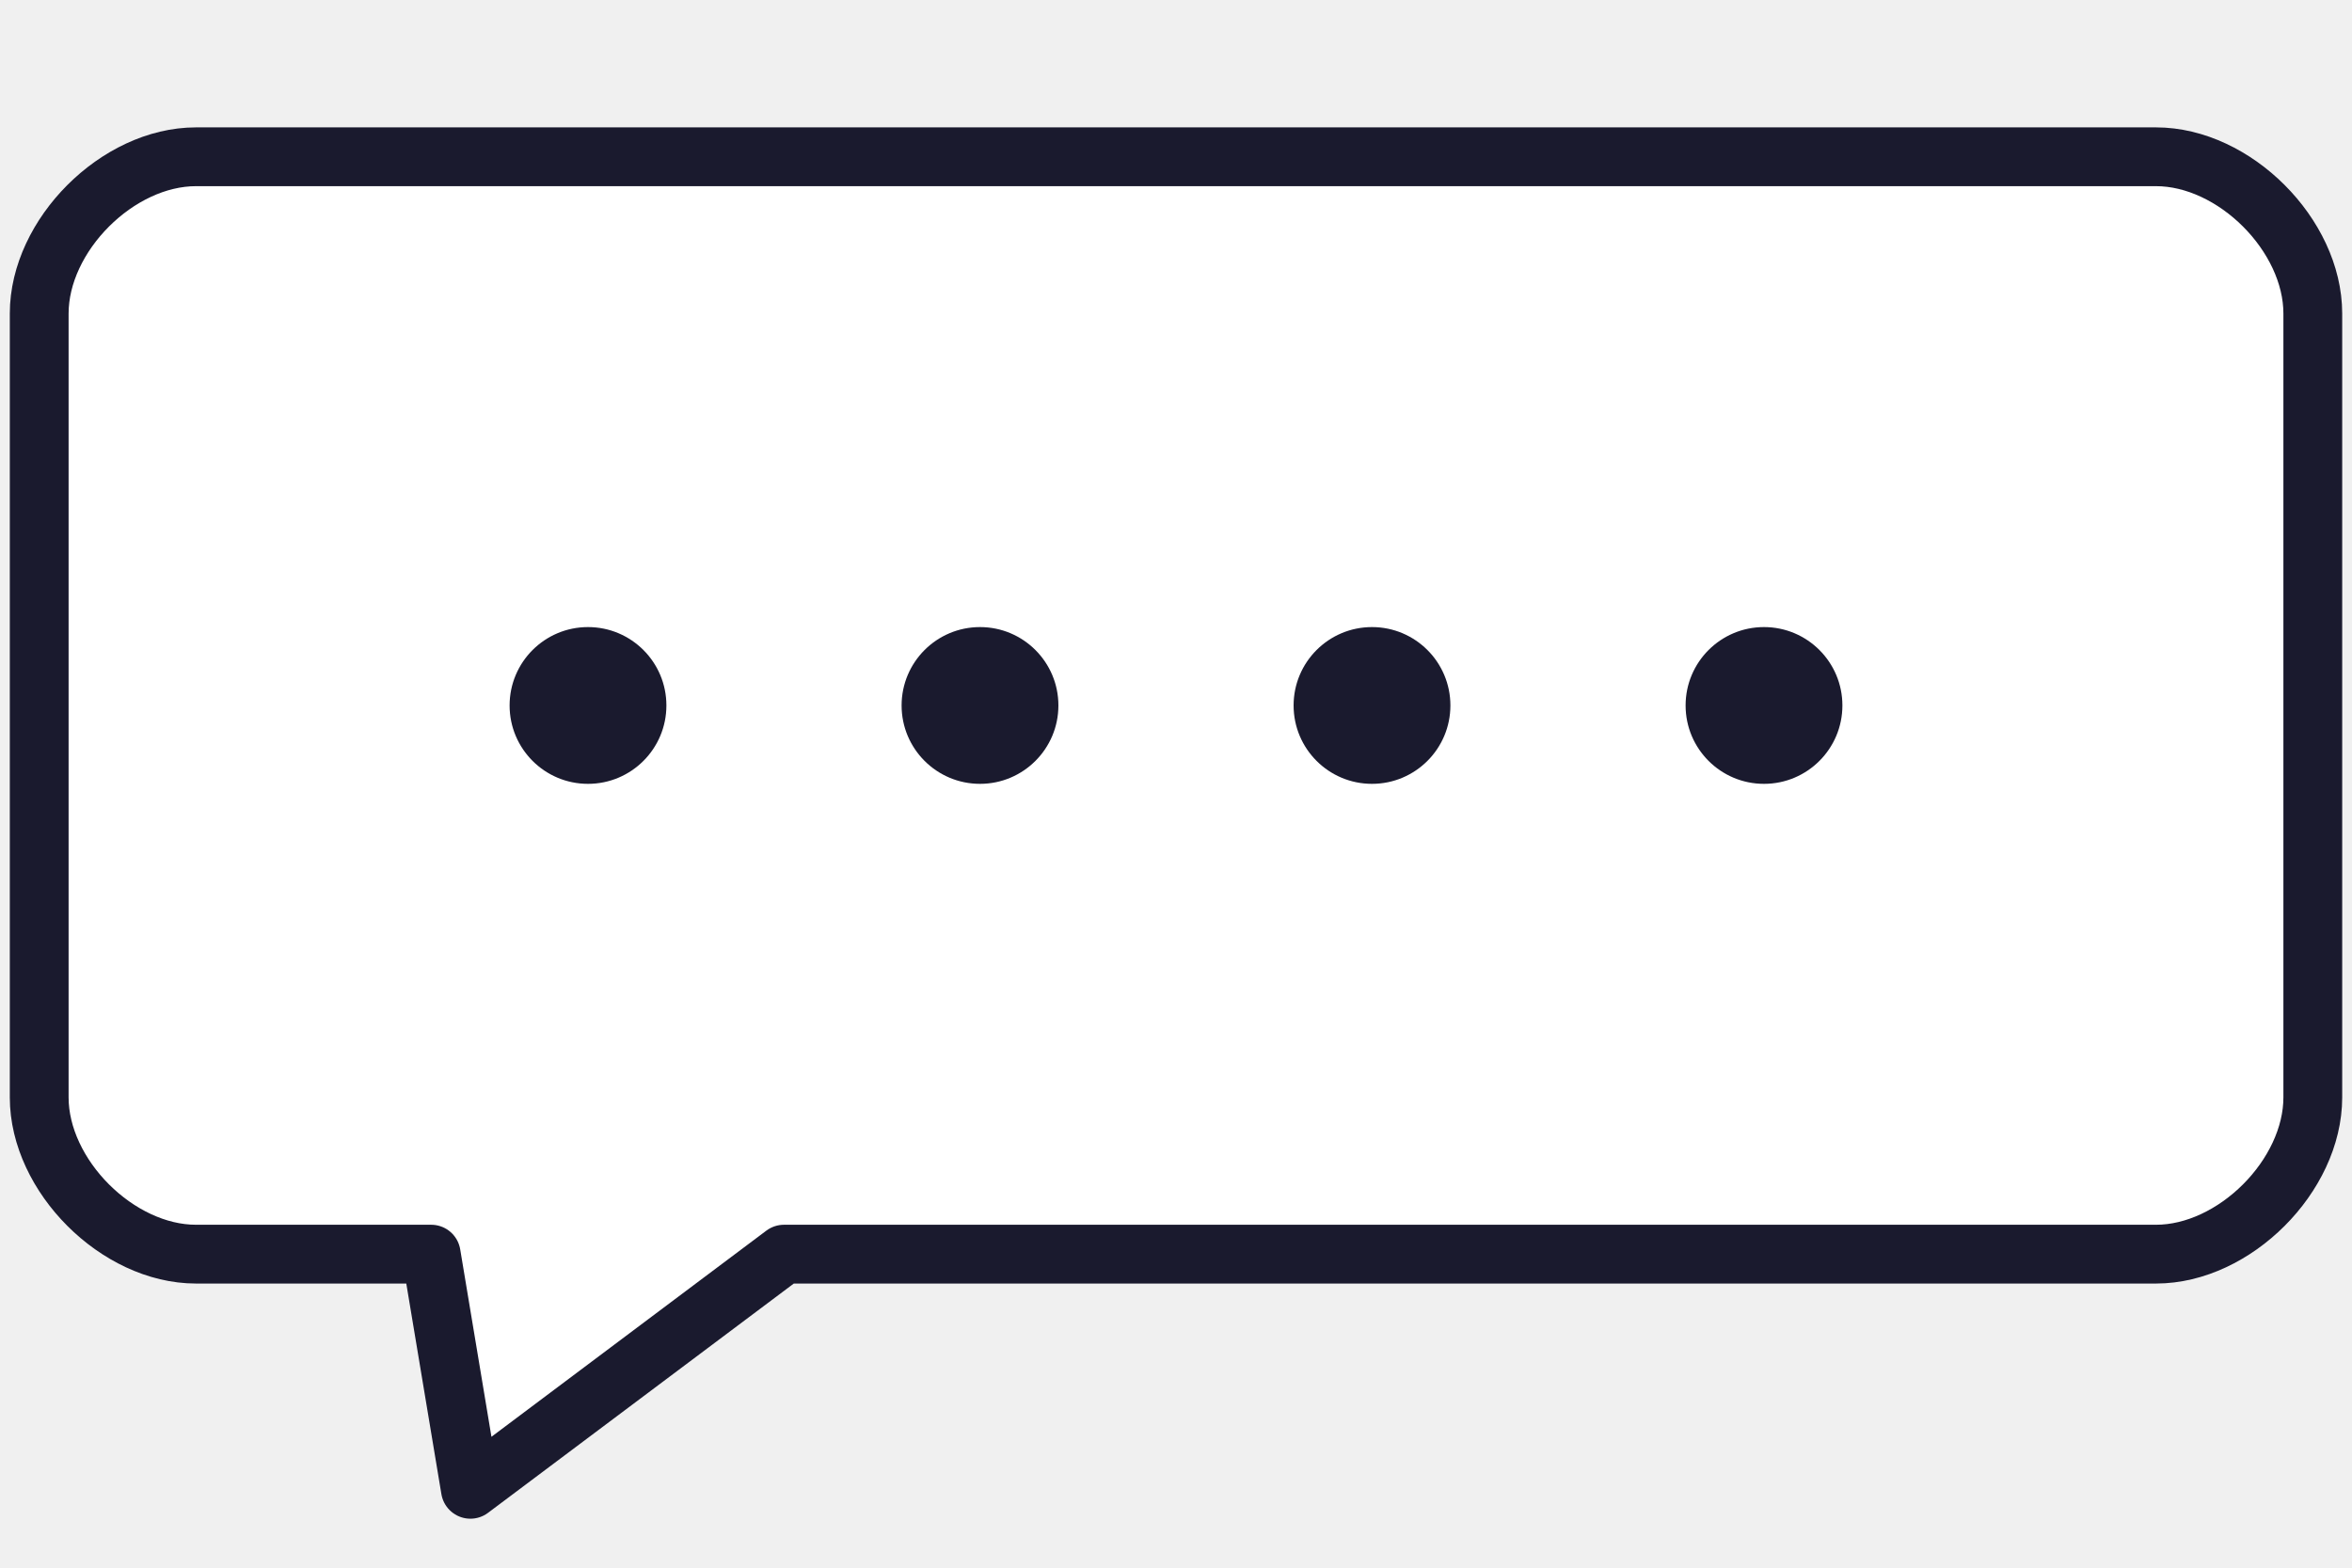
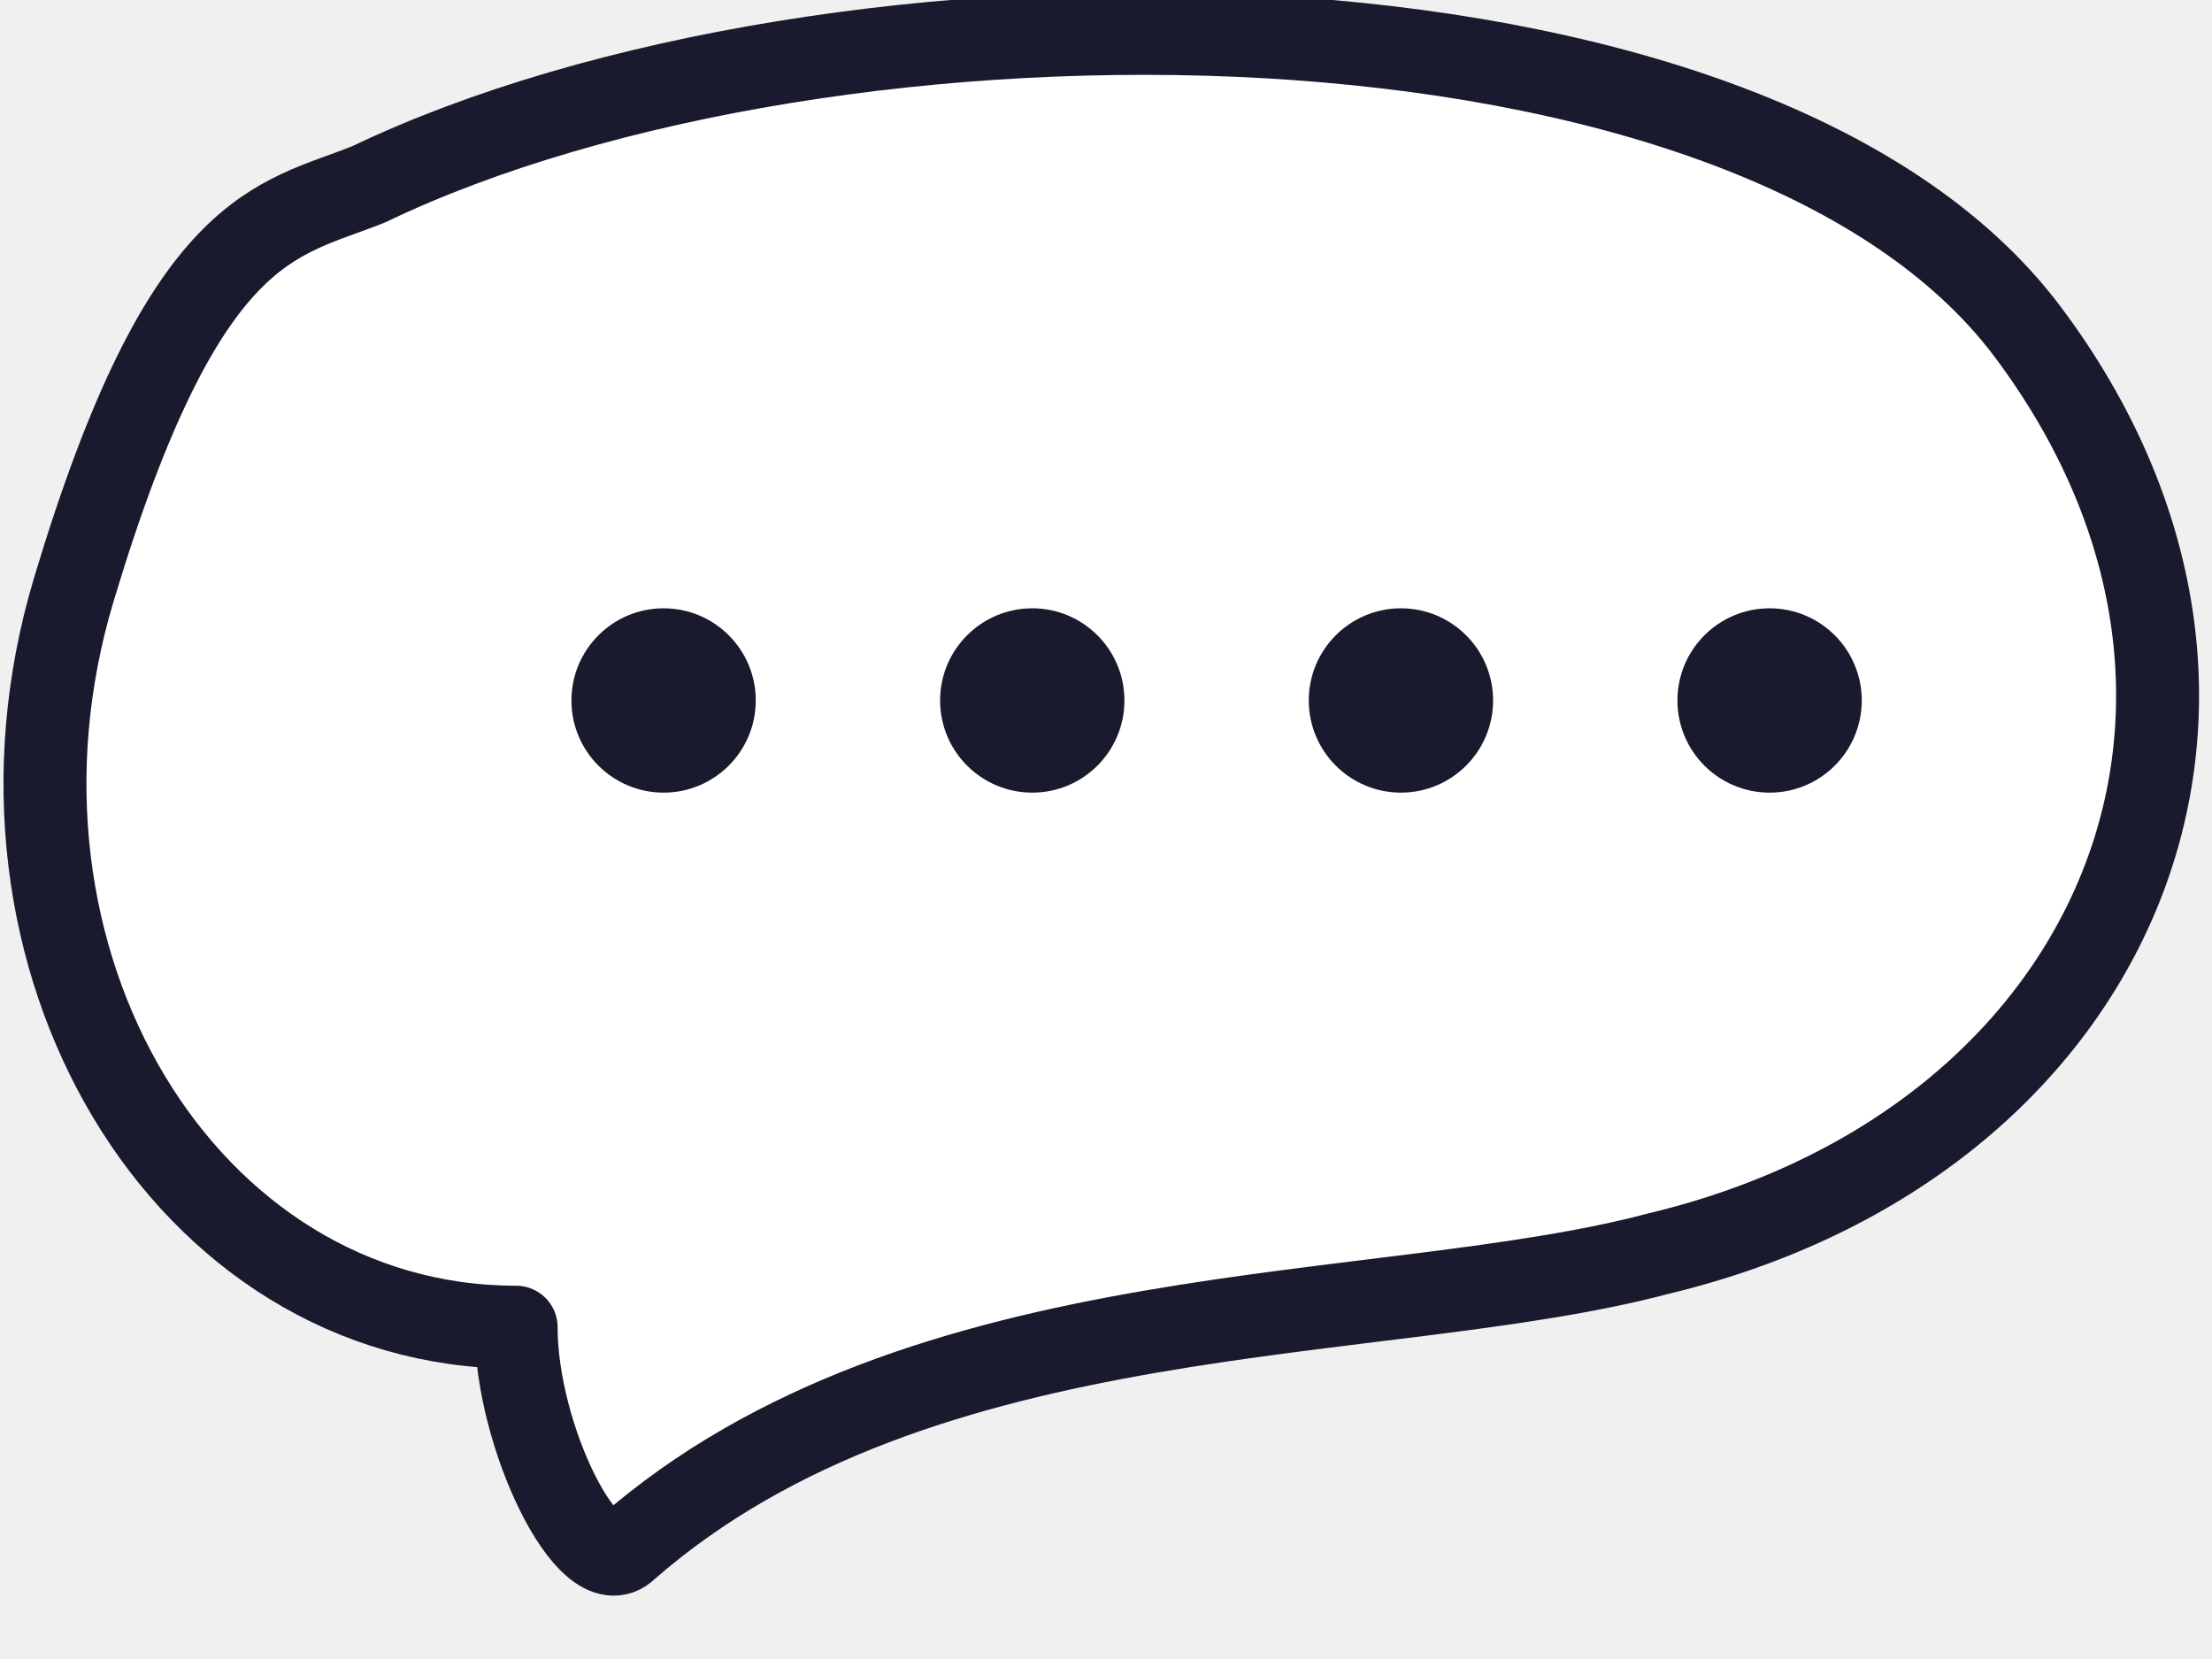
- <svg xmlns="http://www.w3.org/2000/svg" viewBox="0 0 120 80" width="120" height="80">
-   <path d="M10,8 L110,8 C114,8 118,12 118,16 L118,56 C118,60 114,64 110,64            L40,64 L24,76 L22,64 L10,64 C6,64 2,60 2,56 L2,16            C2,12 6,8 10,8 Z" fill="white" stroke="#1a1a2e" stroke-width="3" stroke-linejoin="round" />
-   <circle cx="30" cy="36" r="4" fill="#1a1a2e" />
-   <circle cx="50" cy="36" r="4" fill="#1a1a2e" />
-   <circle cx="70" cy="36" r="4" fill="#1a1a2e" />
-   <circle cx="90" cy="36" r="4" fill="#1a1a2e" />
+ <svg xmlns="http://www.w3.org/2000/svg" viewBox="0 0 120 90" width="120" height="90">
+   <path d="M20,10 C45,-2 95,-2 110,18 C125,38 115,62 90,68 C75,72 50,70 34,84 C32,86 28,78 28,72 C10,72 -2,52 4,32 C10,12 15,12 20,10 Z" fill="#ffffff" stroke="#1a1a2e" stroke-width="4.5" stroke-linejoin="round" />
+   <circle cx="36" cy="38" r="5" fill="#1a1a2e" />
+   <circle cx="56" cy="38" r="5" fill="#1a1a2e" />
+   <circle cx="76" cy="38" r="5" fill="#1a1a2e" />
+   <circle cx="96" cy="38" r="5" fill="#1a1a2e" />
</svg>
